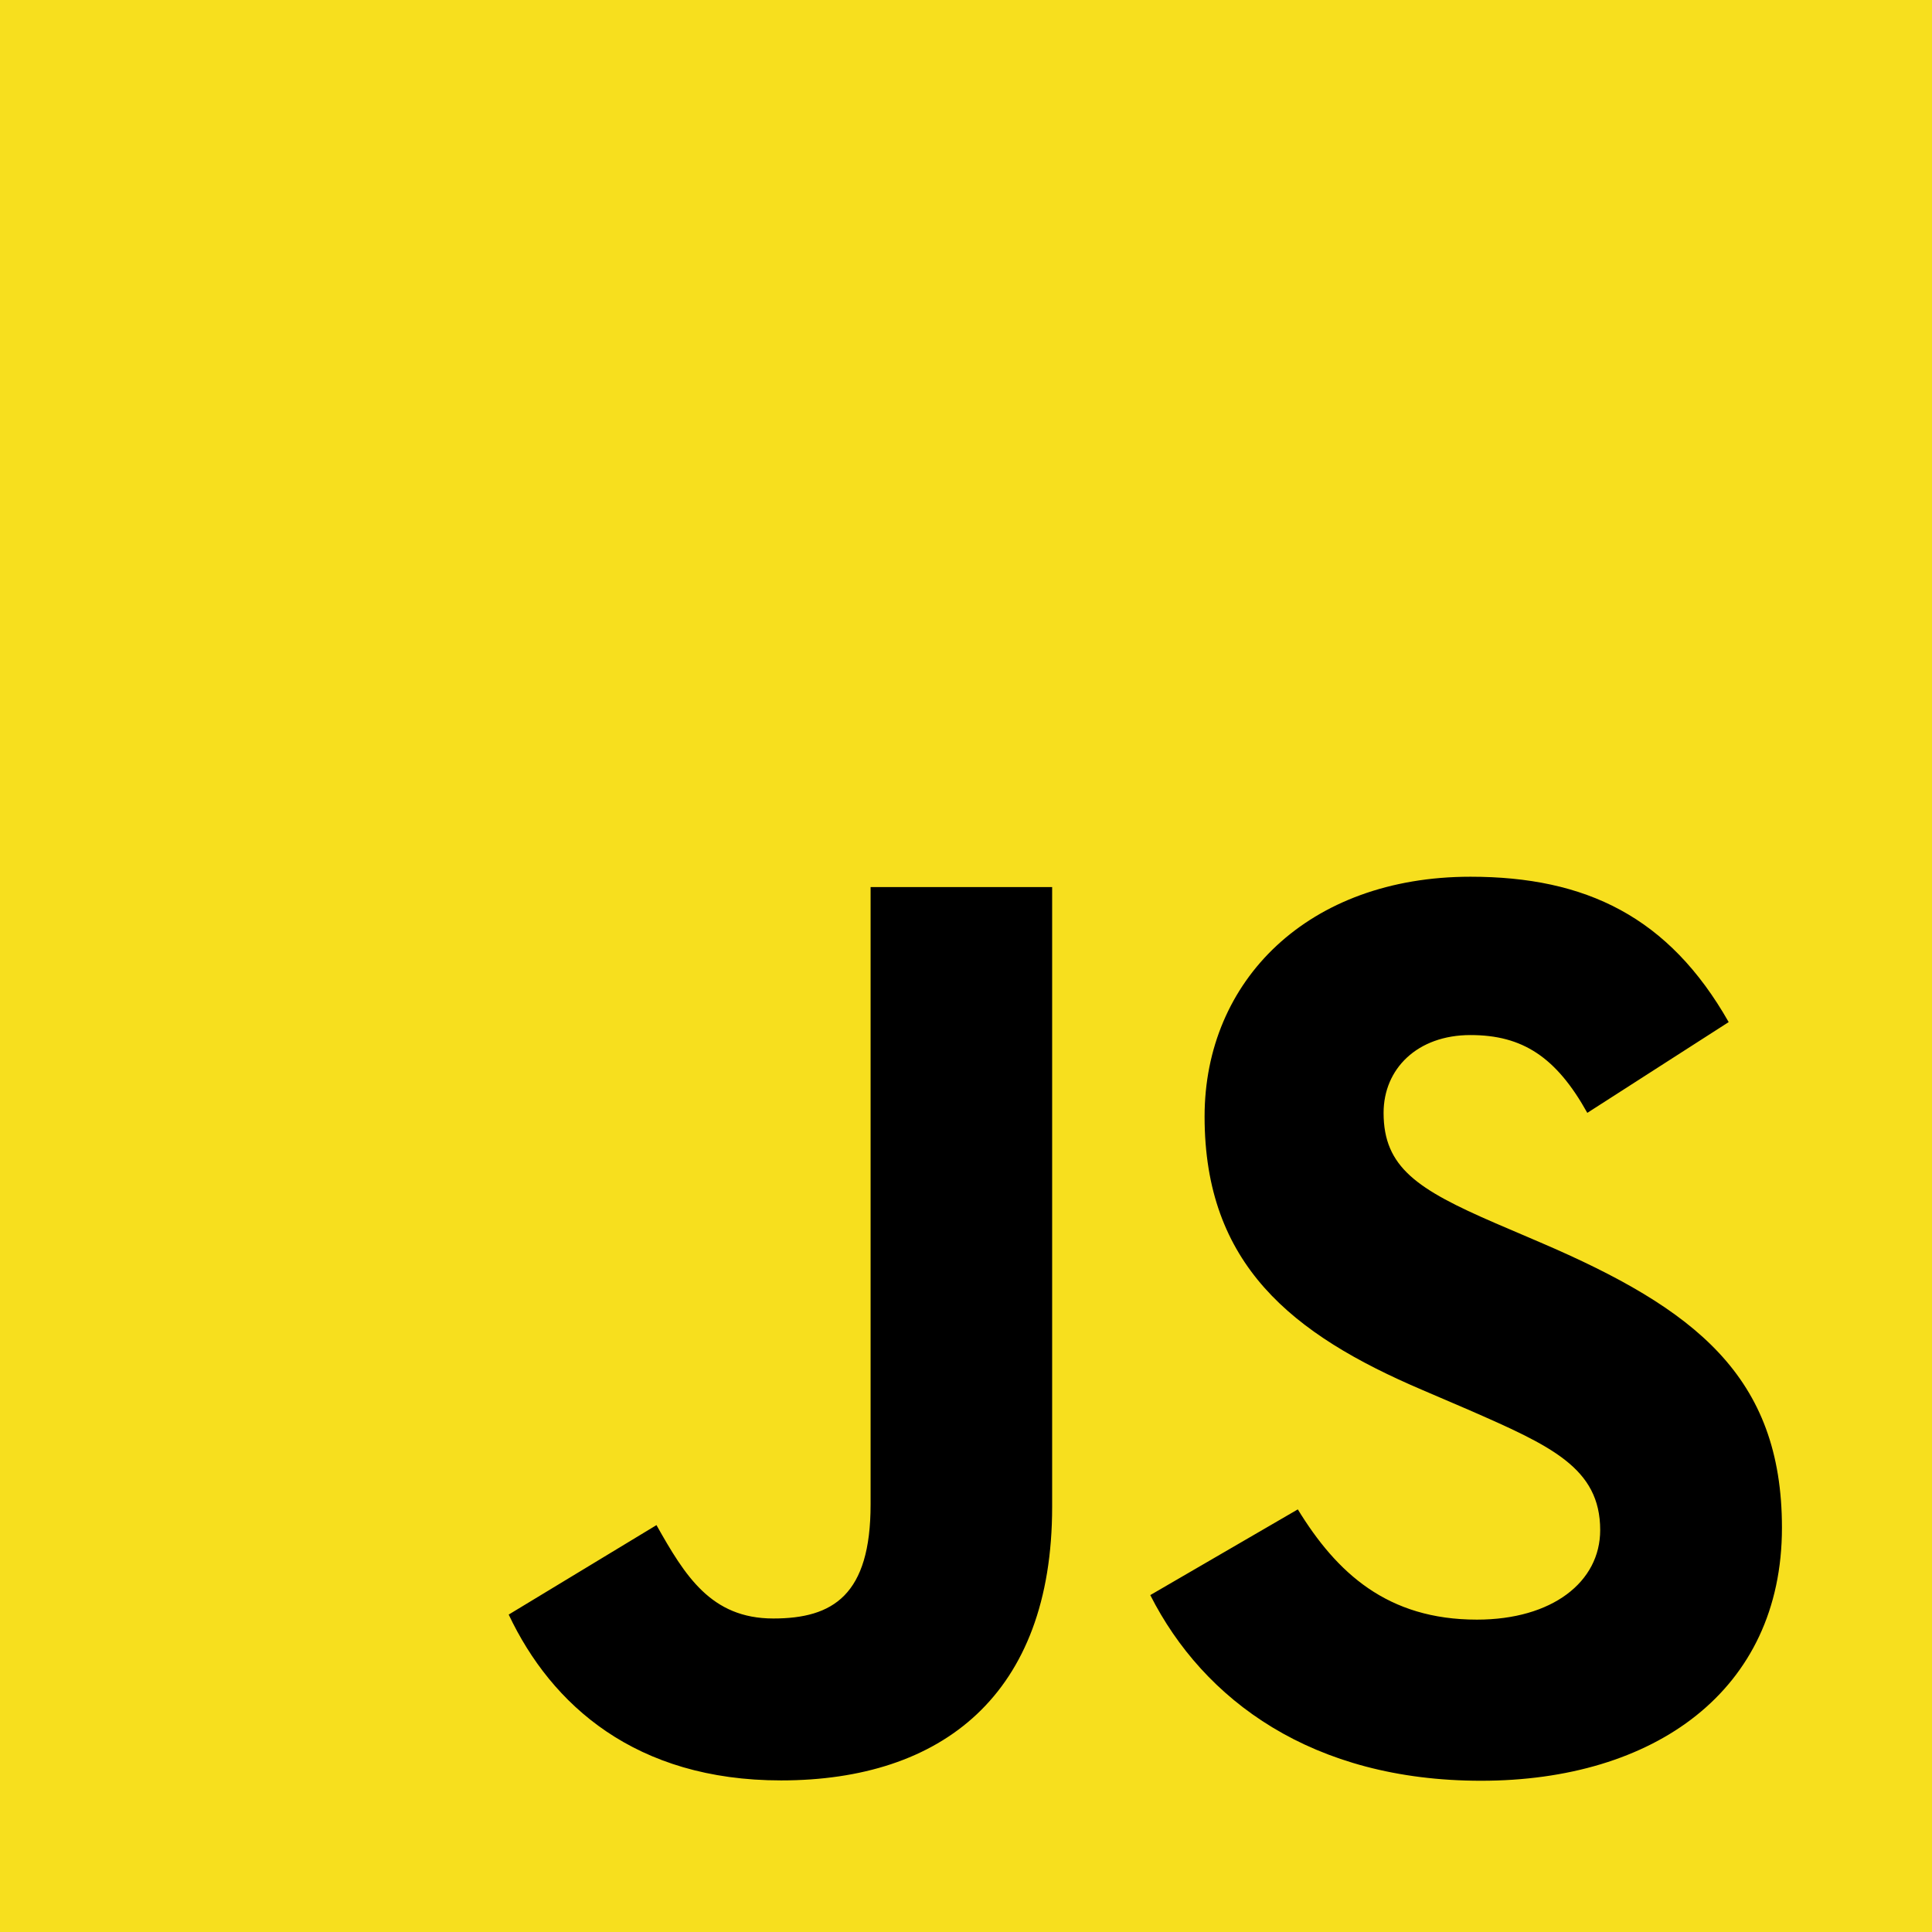
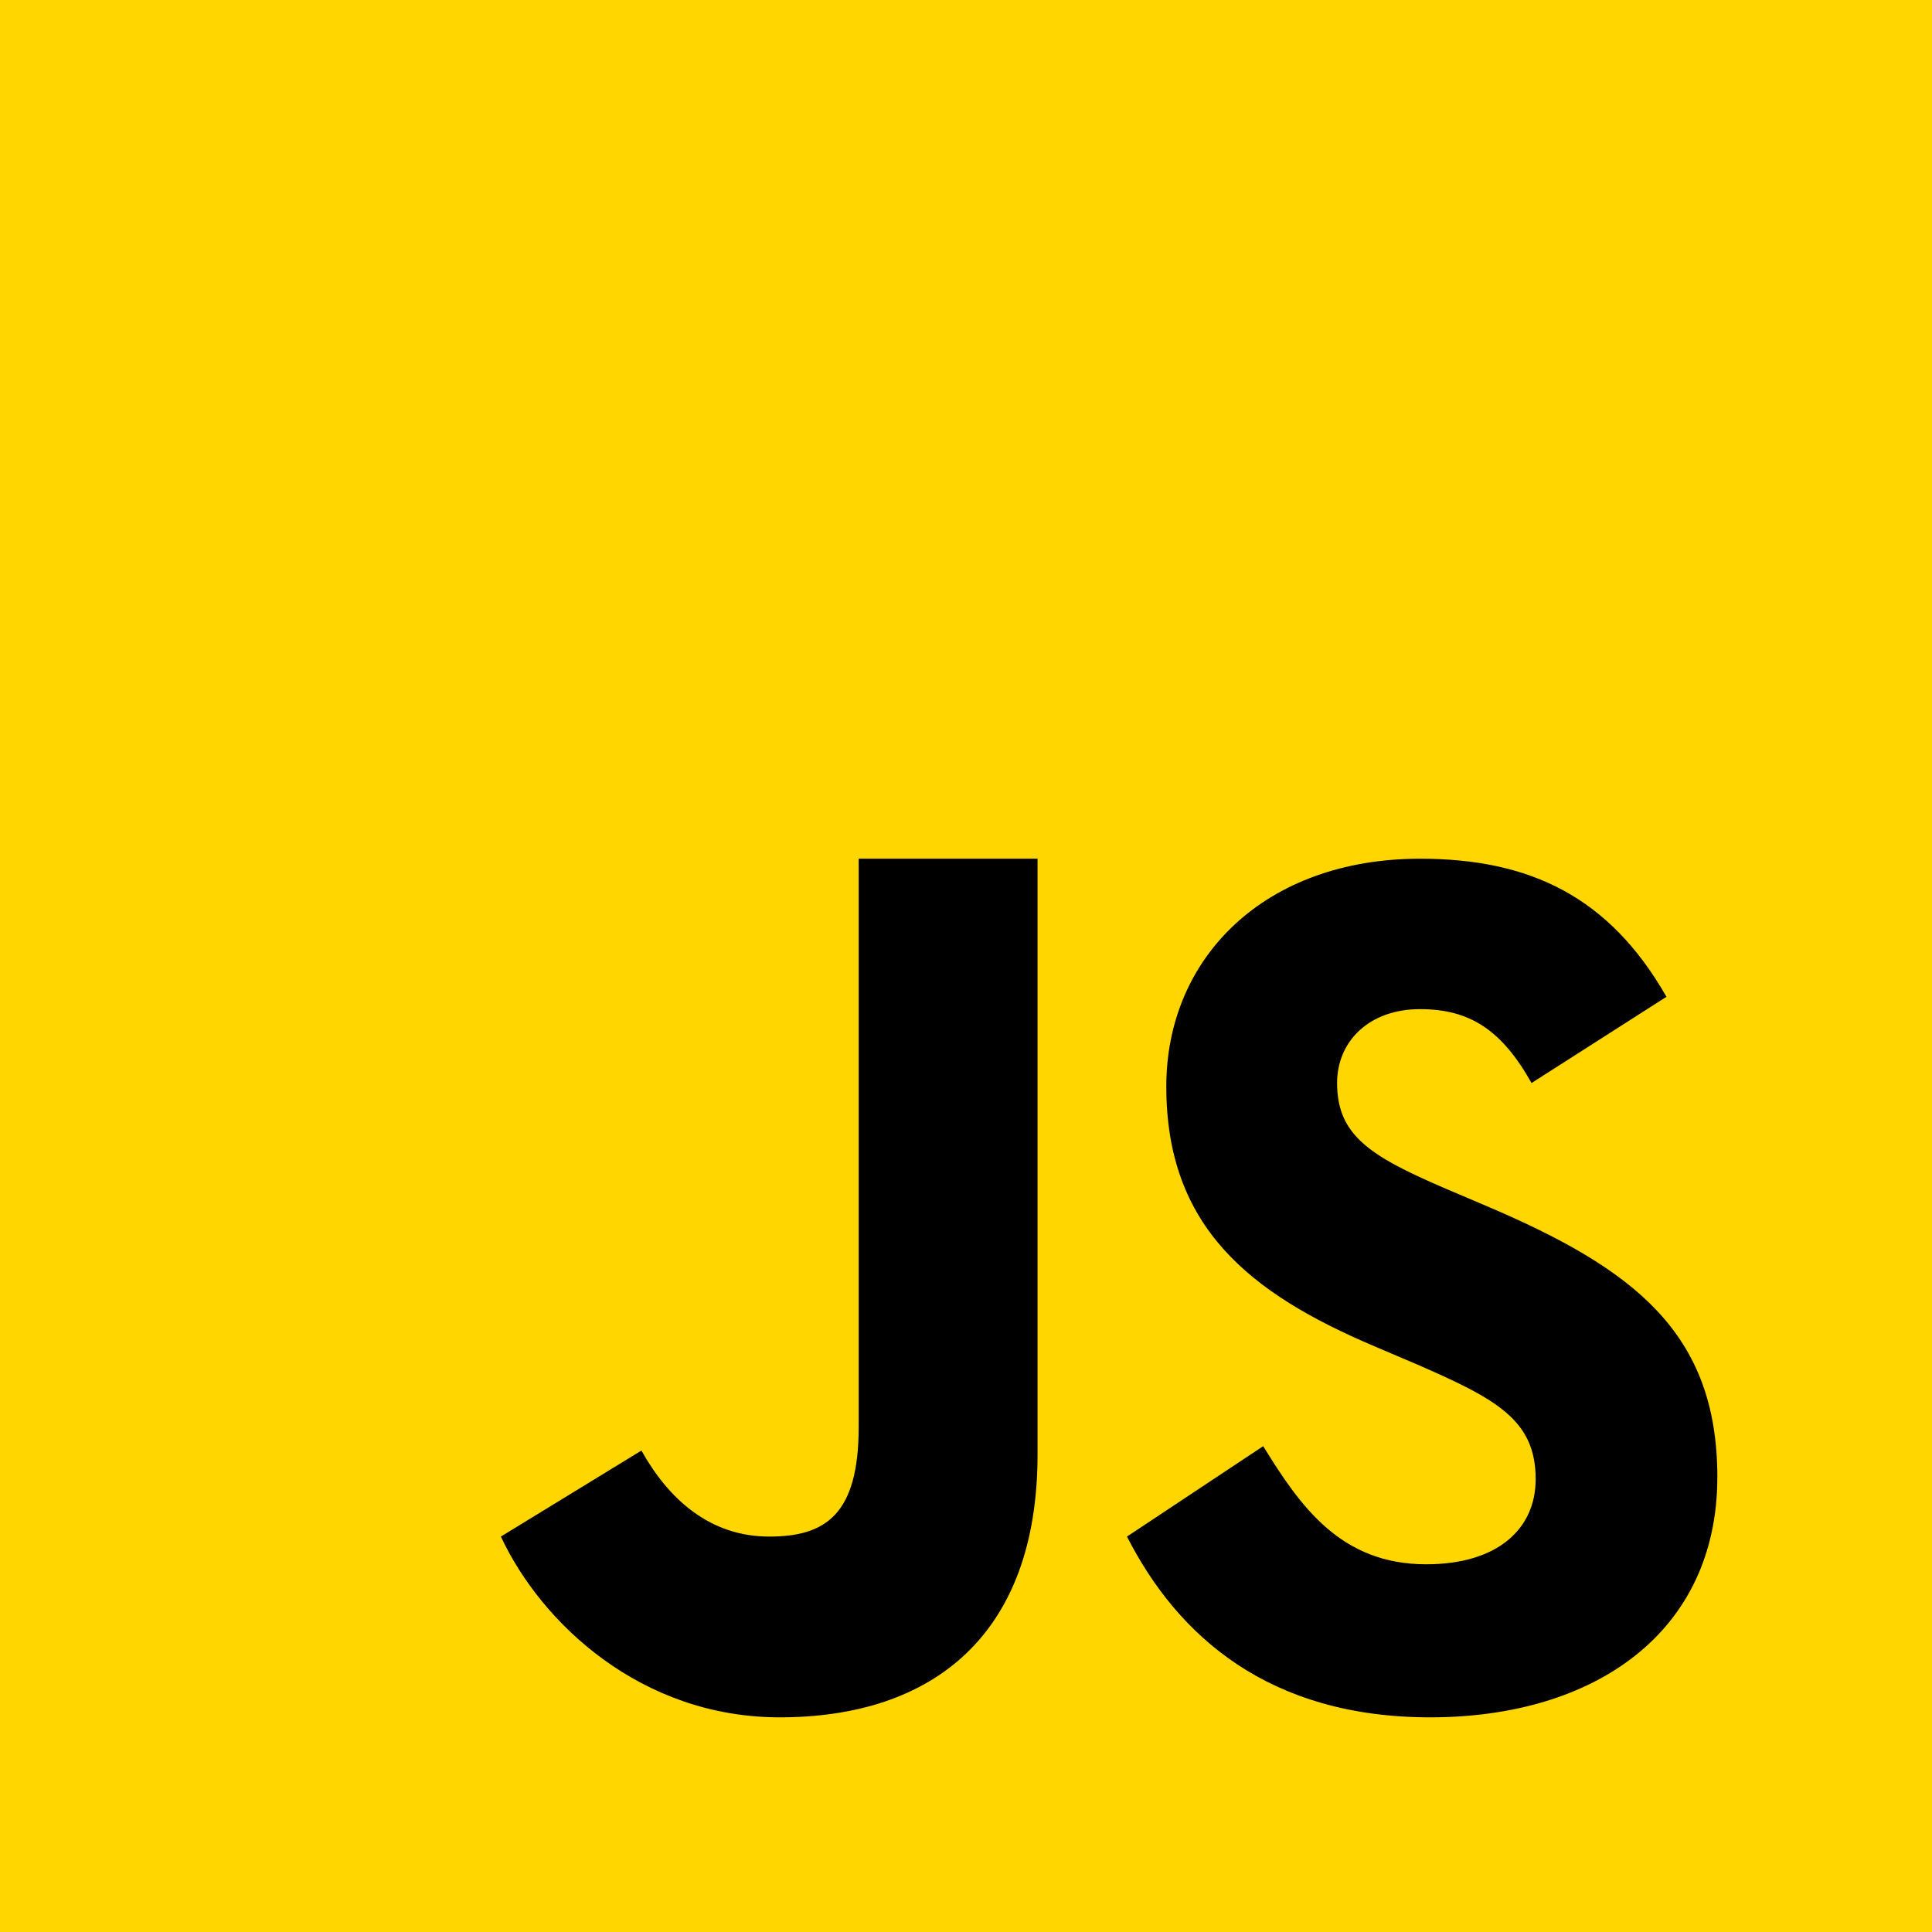
- <svg xmlns="http://www.w3.org/2000/svg" viewBox="0 0 630 630">
-   <rect width="630" height="630" fill="#f7df1e" />
-   <path d="m423.2 492.19c12.69 20.72 29.2 35.95 58.4 35.95 24.53 0 40.2-12.26 40.2-29.2 0-20.3-16.1-27.49-43.1-39.3l-14.8-6.35c-42.72-18.2-71.1-41-71.1-89.2 0-44.4 33.83-78.2 86.7-78.2 37.64 0 64.7 13.1 84.2 47.4l-46.1 29.6c-10.15-18.2-21.1-25.37-38.1-25.37-17.34 0-28.33 11-28.33 25.37 0 17.76 11 24.95 36.4 35.95l14.8 6.34c50.3 21.57 78.7 43.56 78.7 93 0 53.3-41.87 82.5-98.1 82.5-54.98 0-90.5-26.2-107.88-60.54zm-209.13 5.13c9.3 16.5 17.76 30.45 38.1 30.45 19.45 0 31.72-7.61 31.72-37.2v-201.3h59.2v202.1c0 61.3-35.94 89.2-88.4 89.2-47.4 0-74.85-24.53-88.81-54.075z" />
+ <svg xmlns="http://www.w3.org/2000/svg" width="64" height="64" viewBox="0 0 64 64" fill="none">
+   <path d="M0 64V0H64V64H0Z" fill="#FFD600" />
+   <path d="M41.845 47.906C43.076 49.904 44.413 51.819 47.245 51.819C49.623 51.819 50.871 50.636 50.871 49.001C50.871 47.044 49.581 46.349 46.964 45.209L45.529 44.597C41.389 42.841 38.635 40.64 38.635 35.991C38.635 31.707 41.915 28.446 47.04 28.446C50.69 28.446 53.312 29.71 55.204 33.02L50.734 35.877C49.751 34.121 48.688 33.429 47.04 33.429C45.358 33.429 44.293 34.491 44.293 35.877C44.293 37.591 45.36 38.285 47.822 39.346L49.257 39.957C54.137 42.036 56.889 44.158 56.889 48.93C56.889 54.071 52.828 56.889 47.378 56.889C42.046 56.889 39.019 54.213 37.333 50.901L41.845 47.906ZM21.248 48.052C22.148 49.662 23.515 50.901 25.481 50.901C27.362 50.901 28.445 50.158 28.445 47.269V28.445H34.37V48.18C34.37 54.165 30.898 56.889 25.828 56.889C21.246 56.889 17.94 53.785 16.592 50.901L21.248 48.052Z" fill="#000001" />
</svg>
